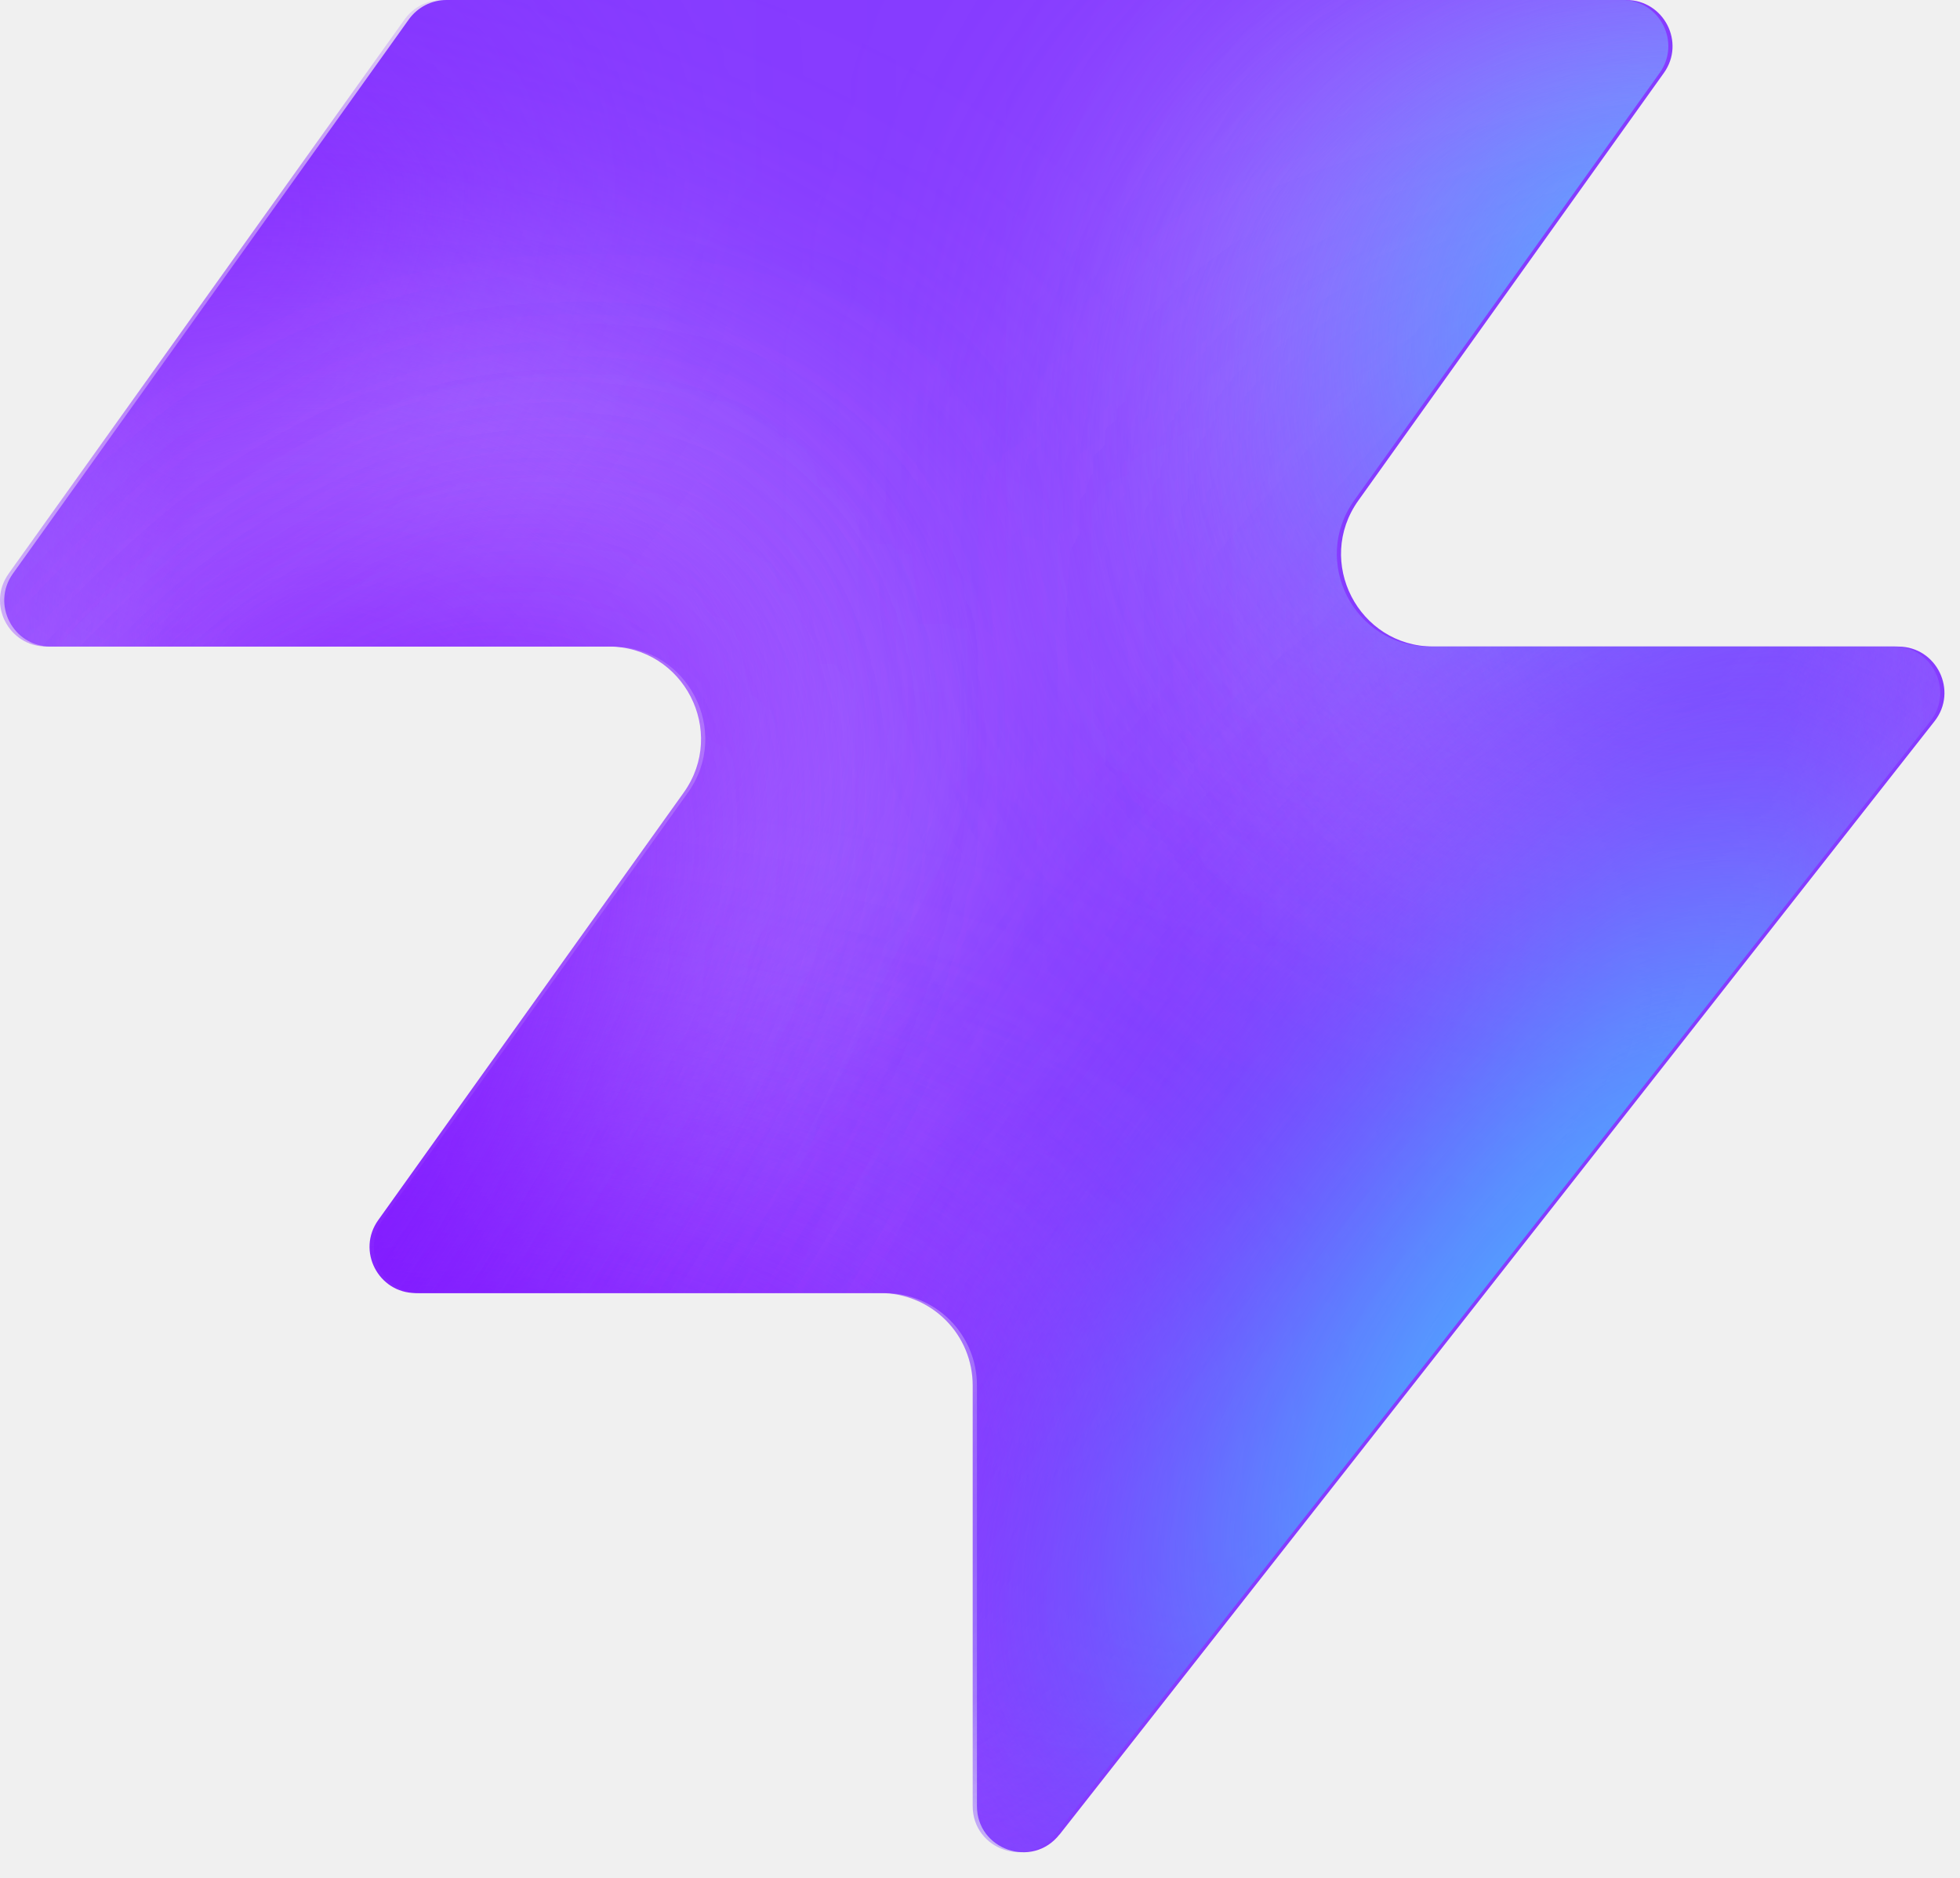
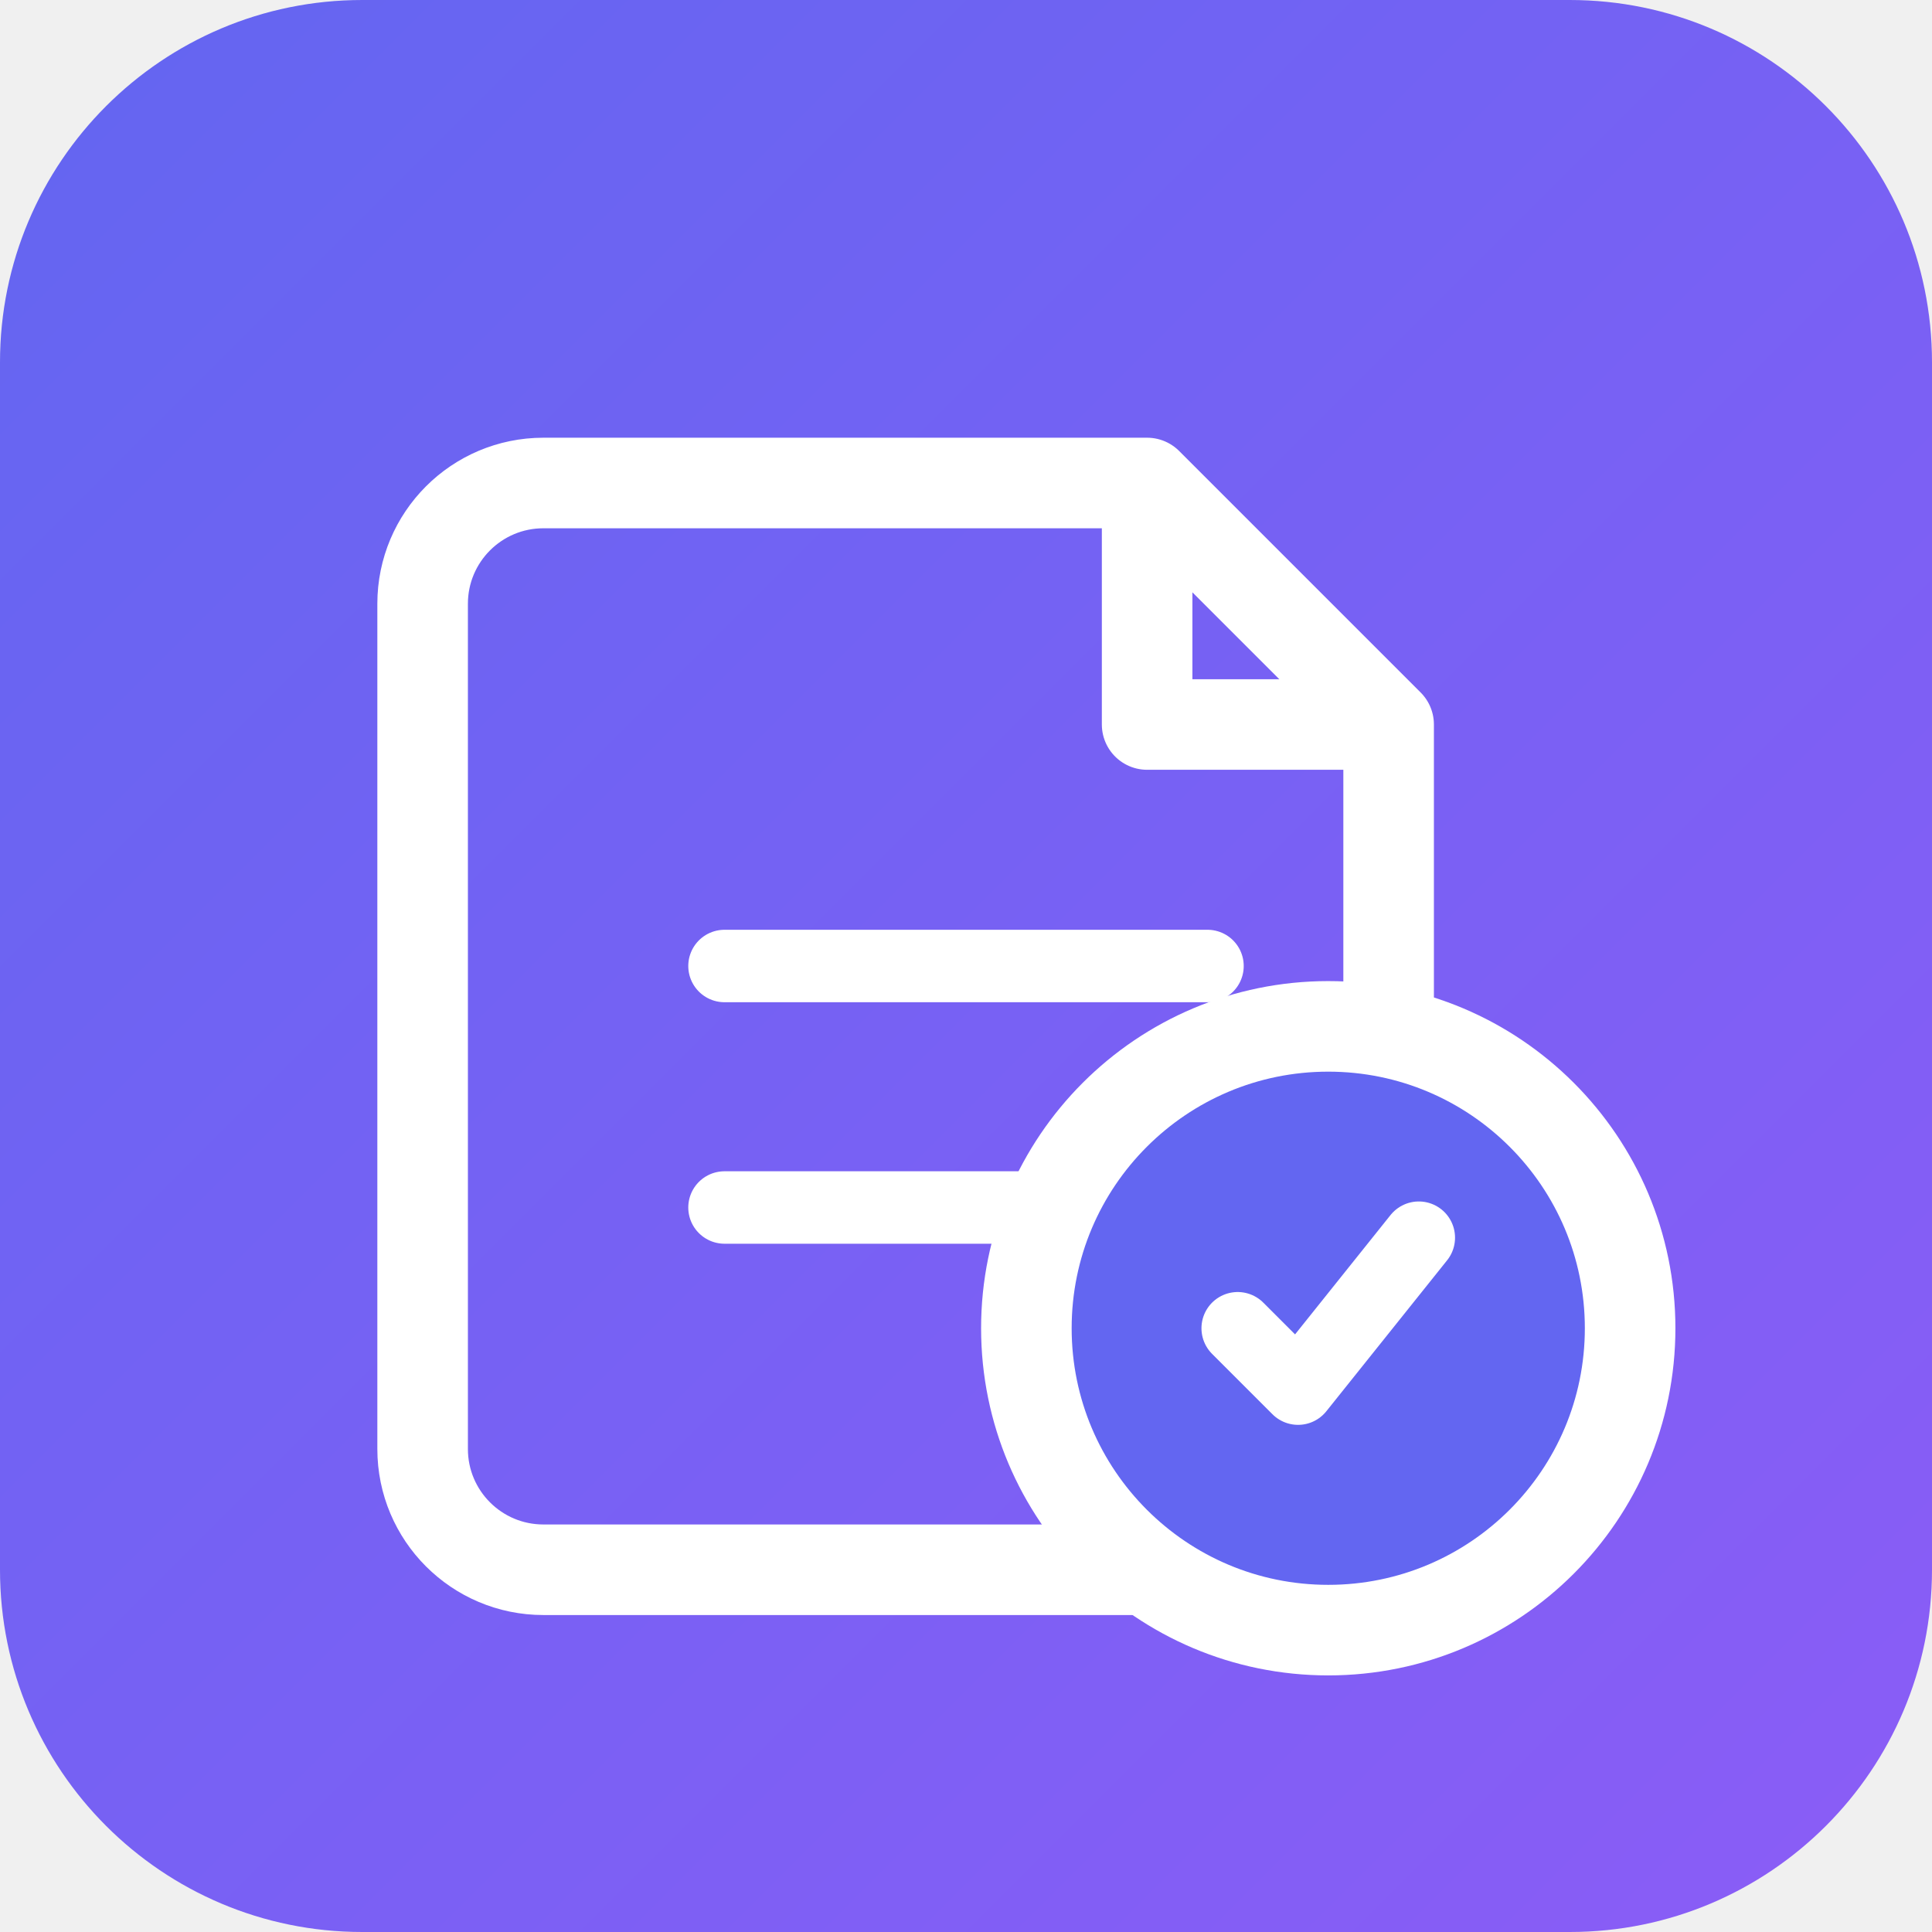
- <svg xmlns="http://www.w3.org/2000/svg" width="48" height="46" fill="none" viewBox="0 0 48 46">
-   <path fill="#863bff" d="M25.946 44.938c-.664.845-2.021.375-2.021-.698V33.937a2.26 2.26 0 0 0-2.262-2.262H10.287c-.92 0-1.456-1.04-.92-1.788l7.48-10.471c1.07-1.497 0-3.578-1.842-3.578H1.237c-.92 0-1.456-1.04-.92-1.788L10.013.474c.214-.297.556-.474.92-.474h28.894c.92 0 1.456 1.04.92 1.788l-7.48 10.471c-1.07 1.498 0 3.579 1.842 3.579h11.377c.943 0 1.473 1.088.89 1.83L25.947 44.94z" style="fill:#863bff;fill:color(display-p3 .525 .23 1);fill-opacity:1" />
-   <mask id="a" width="48" height="46" x="0" y="0" maskUnits="userSpaceOnUse" style="mask-type:alpha">
-     <path fill="#000" d="M25.842 44.938c-.664.844-2.021.375-2.021-.698V33.937a2.26 2.26 0 0 0-2.262-2.262H10.183c-.92 0-1.456-1.04-.92-1.788l7.48-10.471c1.07-1.498 0-3.579-1.842-3.579H1.133c-.92 0-1.456-1.04-.92-1.787L9.91.473c.214-.297.556-.474.92-.474h28.894c.92 0 1.456 1.04.92 1.788l-7.48 10.471c-1.07 1.498 0 3.578 1.842 3.578h11.377c.943 0 1.473 1.088.89 1.832L25.843 44.94z" style="fill:#000;fill-opacity:1" />
-   </mask>
-   <g mask="url(#a)">
-     <g filter="url(#b)">
-       <ellipse cx="5.508" cy="14.704" fill="#ede6ff" rx="5.508" ry="14.704" style="fill:#ede6ff;fill:color(display-p3 .927 .903 1);fill-opacity:1" transform="matrix(.00324 1 1 -.00324 -4.47 31.516)" />
-     </g>
-     <g filter="url(#c)">
-       <ellipse cx="10.399" cy="29.851" fill="#ede6ff" rx="10.399" ry="29.851" style="fill:#ede6ff;fill:color(display-p3 .927 .903 1);fill-opacity:1" transform="matrix(.00324 1 1 -.00324 -39.328 7.883)" />
-     </g>
-     <g filter="url(#d)">
-       <ellipse cx="5.508" cy="30.487" fill="#7e14ff" rx="5.508" ry="30.487" style="fill:#7e14ff;fill:color(display-p3 .492 .077 1);fill-opacity:1" transform="rotate(89.814 -25.913 -14.639)scale(1 -1)" />
-     </g>
-     <g filter="url(#e)">
-       <ellipse cx="5.508" cy="30.599" fill="#7e14ff" rx="5.508" ry="30.599" style="fill:#7e14ff;fill:color(display-p3 .492 .077 1);fill-opacity:1" transform="rotate(89.814 -32.644 -3.334)scale(1 -1)" />
-     </g>
-     <g filter="url(#f)">
-       <ellipse cx="5.508" cy="30.599" fill="#7e14ff" rx="5.508" ry="30.599" style="fill:#7e14ff;fill:color(display-p3 .492 .077 1);fill-opacity:1" transform="matrix(.00324 1 1 -.00324 -34.34 30.47)" />
-     </g>
-     <g filter="url(#g)">
-       <ellipse cx="14.072" cy="22.078" fill="#ede6ff" rx="14.072" ry="22.078" style="fill:#ede6ff;fill:color(display-p3 .927 .903 1);fill-opacity:1" transform="rotate(93.35 24.506 48.493)scale(-1 1)" />
-     </g>
-     <g filter="url(#h)">
-       <ellipse cx="3.47" cy="21.501" fill="#7e14ff" rx="3.47" ry="21.501" style="fill:#7e14ff;fill:color(display-p3 .492 .077 1);fill-opacity:1" transform="rotate(89.009 28.708 47.59)scale(-1 1)" />
-     </g>
-     <g filter="url(#i)">
-       <ellipse cx="3.47" cy="21.501" fill="#7e14ff" rx="3.47" ry="21.501" style="fill:#7e14ff;fill:color(display-p3 .492 .077 1);fill-opacity:1" transform="rotate(89.009 28.708 47.59)scale(-1 1)" />
-     </g>
-     <g filter="url(#j)">
-       <ellipse cx=".387" cy="8.972" fill="#7e14ff" rx="4.407" ry="29.108" style="fill:#7e14ff;fill:color(display-p3 .492 .077 1);fill-opacity:1" transform="rotate(39.51 .387 8.972)" />
-     </g>
-     <g filter="url(#k)">
-       <ellipse cx="47.523" cy="-6.092" fill="#7e14ff" rx="4.407" ry="29.108" style="fill:#7e14ff;fill:color(display-p3 .492 .077 1);fill-opacity:1" transform="rotate(37.892 47.523 -6.092)" />
-     </g>
-     <g filter="url(#l)">
-       <ellipse cx="41.412" cy="6.333" fill="#47bfff" rx="5.971" ry="9.665" style="fill:#47bfff;fill:color(display-p3 .28 .748 1);fill-opacity:1" transform="rotate(37.892 41.412 6.333)" />
-     </g>
-     <g filter="url(#m)">
-       <ellipse cx="-1.879" cy="38.332" fill="#7e14ff" rx="4.407" ry="29.108" style="fill:#7e14ff;fill:color(display-p3 .492 .077 1);fill-opacity:1" transform="rotate(37.892 -1.88 38.332)" />
-     </g>
-     <g filter="url(#n)">
-       <ellipse cx="-1.879" cy="38.332" fill="#7e14ff" rx="4.407" ry="29.108" style="fill:#7e14ff;fill:color(display-p3 .492 .077 1);fill-opacity:1" transform="rotate(37.892 -1.88 38.332)" />
-     </g>
-     <g filter="url(#o)">
-       <ellipse cx="35.651" cy="29.907" fill="#7e14ff" rx="4.407" ry="29.108" style="fill:#7e14ff;fill:color(display-p3 .492 .077 1);fill-opacity:1" transform="rotate(37.892 35.651 29.907)" />
-     </g>
-     <g filter="url(#p)">
-       <ellipse cx="38.418" cy="32.4" fill="#47bfff" rx="5.971" ry="15.297" style="fill:#47bfff;fill:color(display-p3 .28 .748 1);fill-opacity:1" transform="rotate(37.892 38.418 32.4)" />
-     </g>
-   </g>
+ <svg xmlns="http://www.w3.org/2000/svg" viewBox="0 0 32 32" width="32" height="32">
  <defs>
-     <filter id="b" width="60.045" height="41.654" x="-19.77" y="16.149" color-interpolation-filters="sRGB" filterUnits="userSpaceOnUse">
-       <feFlood flood-opacity="0" result="BackgroundImageFix" />
-       <feBlend in="SourceGraphic" in2="BackgroundImageFix" result="shape" />
-       <feGaussianBlur result="effect1_foregroundBlur_2002_17158" stdDeviation="7.659" />
-     </filter>
-     <filter id="c" width="90.34" height="51.437" x="-54.613" y="-7.533" color-interpolation-filters="sRGB" filterUnits="userSpaceOnUse">
-       <feFlood flood-opacity="0" result="BackgroundImageFix" />
-       <feBlend in="SourceGraphic" in2="BackgroundImageFix" result="shape" />
-       <feGaussianBlur result="effect1_foregroundBlur_2002_17158" stdDeviation="7.659" />
-     </filter>
-     <filter id="d" width="79.355" height="29.4" x="-49.64" y="2.03" color-interpolation-filters="sRGB" filterUnits="userSpaceOnUse">
-       <feFlood flood-opacity="0" result="BackgroundImageFix" />
-       <feBlend in="SourceGraphic" in2="BackgroundImageFix" result="shape" />
-       <feGaussianBlur result="effect1_foregroundBlur_2002_17158" stdDeviation="4.596" />
-     </filter>
-     <filter id="e" width="79.579" height="29.4" x="-45.045" y="20.029" color-interpolation-filters="sRGB" filterUnits="userSpaceOnUse">
-       <feFlood flood-opacity="0" result="BackgroundImageFix" />
-       <feBlend in="SourceGraphic" in2="BackgroundImageFix" result="shape" />
-       <feGaussianBlur result="effect1_foregroundBlur_2002_17158" stdDeviation="4.596" />
-     </filter>
-     <filter id="f" width="79.579" height="29.4" x="-43.513" y="21.178" color-interpolation-filters="sRGB" filterUnits="userSpaceOnUse">
-       <feFlood flood-opacity="0" result="BackgroundImageFix" />
-       <feBlend in="SourceGraphic" in2="BackgroundImageFix" result="shape" />
-       <feGaussianBlur result="effect1_foregroundBlur_2002_17158" stdDeviation="4.596" />
-     </filter>
-     <filter id="g" width="74.749" height="58.852" x="15.756" y="-17.901" color-interpolation-filters="sRGB" filterUnits="userSpaceOnUse">
-       <feFlood flood-opacity="0" result="BackgroundImageFix" />
-       <feBlend in="SourceGraphic" in2="BackgroundImageFix" result="shape" />
-       <feGaussianBlur result="effect1_foregroundBlur_2002_17158" stdDeviation="7.659" />
-     </filter>
-     <filter id="h" width="61.377" height="25.362" x="23.548" y="2.284" color-interpolation-filters="sRGB" filterUnits="userSpaceOnUse">
-       <feFlood flood-opacity="0" result="BackgroundImageFix" />
-       <feBlend in="SourceGraphic" in2="BackgroundImageFix" result="shape" />
-       <feGaussianBlur result="effect1_foregroundBlur_2002_17158" stdDeviation="4.596" />
-     </filter>
-     <filter id="i" width="61.377" height="25.362" x="23.548" y="2.284" color-interpolation-filters="sRGB" filterUnits="userSpaceOnUse">
-       <feFlood flood-opacity="0" result="BackgroundImageFix" />
-       <feBlend in="SourceGraphic" in2="BackgroundImageFix" result="shape" />
-       <feGaussianBlur result="effect1_foregroundBlur_2002_17158" stdDeviation="4.596" />
-     </filter>
-     <filter id="j" width="56.045" height="63.649" x="-27.636" y="-22.853" color-interpolation-filters="sRGB" filterUnits="userSpaceOnUse">
-       <feFlood flood-opacity="0" result="BackgroundImageFix" />
-       <feBlend in="SourceGraphic" in2="BackgroundImageFix" result="shape" />
-       <feGaussianBlur result="effect1_foregroundBlur_2002_17158" stdDeviation="4.596" />
-     </filter>
-     <filter id="k" width="54.814" height="64.646" x="20.116" y="-38.415" color-interpolation-filters="sRGB" filterUnits="userSpaceOnUse">
-       <feFlood flood-opacity="0" result="BackgroundImageFix" />
-       <feBlend in="SourceGraphic" in2="BackgroundImageFix" result="shape" />
-       <feGaussianBlur result="effect1_foregroundBlur_2002_17158" stdDeviation="4.596" />
-     </filter>
-     <filter id="l" width="33.541" height="35.313" x="24.641" y="-11.323" color-interpolation-filters="sRGB" filterUnits="userSpaceOnUse">
-       <feFlood flood-opacity="0" result="BackgroundImageFix" />
-       <feBlend in="SourceGraphic" in2="BackgroundImageFix" result="shape" />
-       <feGaussianBlur result="effect1_foregroundBlur_2002_17158" stdDeviation="4.596" />
-     </filter>
-     <filter id="m" width="54.814" height="64.646" x="-29.286" y="6.009" color-interpolation-filters="sRGB" filterUnits="userSpaceOnUse">
-       <feFlood flood-opacity="0" result="BackgroundImageFix" />
-       <feBlend in="SourceGraphic" in2="BackgroundImageFix" result="shape" />
-       <feGaussianBlur result="effect1_foregroundBlur_2002_17158" stdDeviation="4.596" />
-     </filter>
-     <filter id="n" width="54.814" height="64.646" x="-29.286" y="6.009" color-interpolation-filters="sRGB" filterUnits="userSpaceOnUse">
-       <feFlood flood-opacity="0" result="BackgroundImageFix" />
-       <feBlend in="SourceGraphic" in2="BackgroundImageFix" result="shape" />
-       <feGaussianBlur result="effect1_foregroundBlur_2002_17158" stdDeviation="4.596" />
-     </filter>
-     <filter id="o" width="54.814" height="64.646" x="8.244" y="-2.416" color-interpolation-filters="sRGB" filterUnits="userSpaceOnUse">
-       <feFlood flood-opacity="0" result="BackgroundImageFix" />
-       <feBlend in="SourceGraphic" in2="BackgroundImageFix" result="shape" />
-       <feGaussianBlur result="effect1_foregroundBlur_2002_17158" stdDeviation="4.596" />
-     </filter>
-     <filter id="p" width="39.409" height="43.623" x="18.713" y="10.588" color-interpolation-filters="sRGB" filterUnits="userSpaceOnUse">
-       <feFlood flood-opacity="0" result="BackgroundImageFix" />
-       <feBlend in="SourceGraphic" in2="BackgroundImageFix" result="shape" />
-       <feGaussianBlur result="effect1_foregroundBlur_2002_17158" stdDeviation="4.596" />
-     </filter>
+     <linearGradient id="bg" x1="0" y1="0" x2="32" y2="32" gradientUnits="userSpaceOnUse">
+       <stop offset="0%" stop-color="#6366f1" />
+       <stop offset="100%" stop-color="#8b5cf6" />
+     </linearGradient>
  </defs>
+   <rect width="32" height="32" rx="6" fill="url(#bg)" />
+   <path d="M9 8h10l4 4v12a2 2 0 0 1-2 2H9a2 2 0 0 1-2-2V10a2 2 0 0 1 2-2z" fill="none" stroke="#fff" stroke-width="1.5" stroke-linejoin="round" />
+   <path d="M19 8v4h4" fill="none" stroke="#fff" stroke-width="1.5" stroke-linejoin="round" />
+   <path d="M12 16h8M12 20h6" fill="none" stroke="#fff" stroke-width="1.2" stroke-linecap="round" />
+   <circle cx="22" cy="22" r="5" fill="#6366f1" stroke="#fff" stroke-width="1.5" />
+   <path d="M20.5 22l1 1 2-2.5" fill="none" stroke="#fff" stroke-width="1.2" stroke-linecap="round" stroke-linejoin="round" />
</svg>
